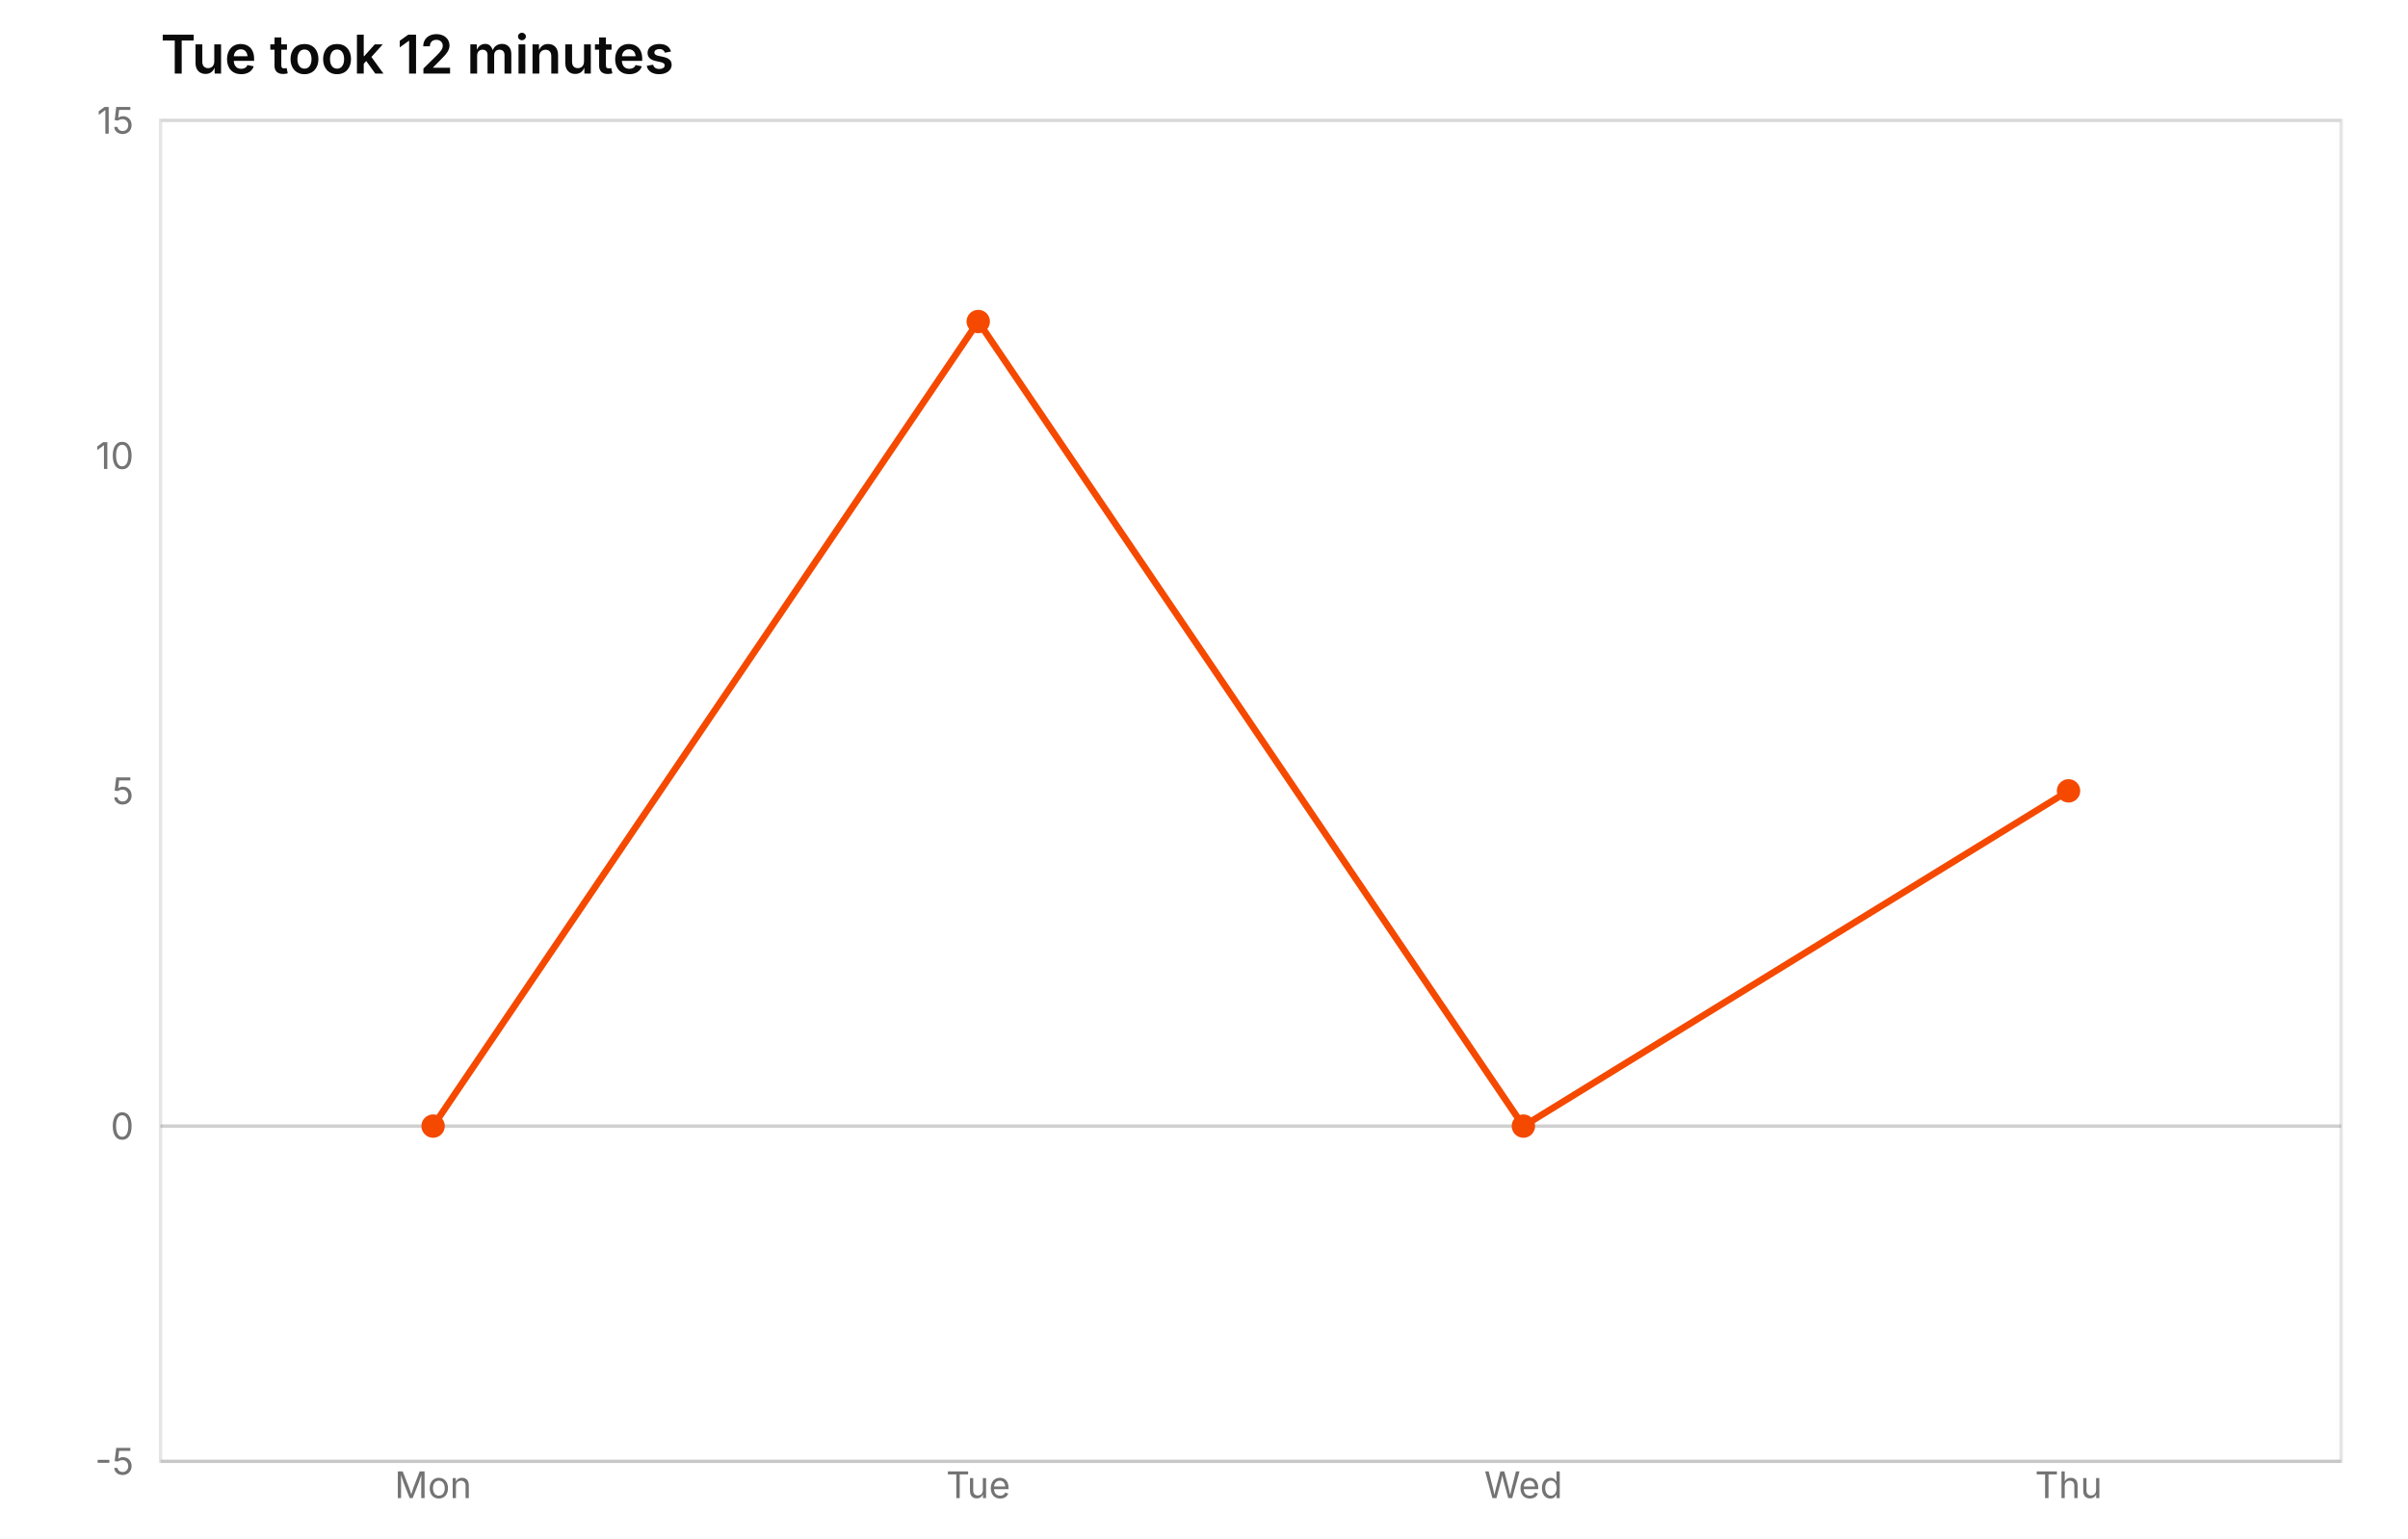
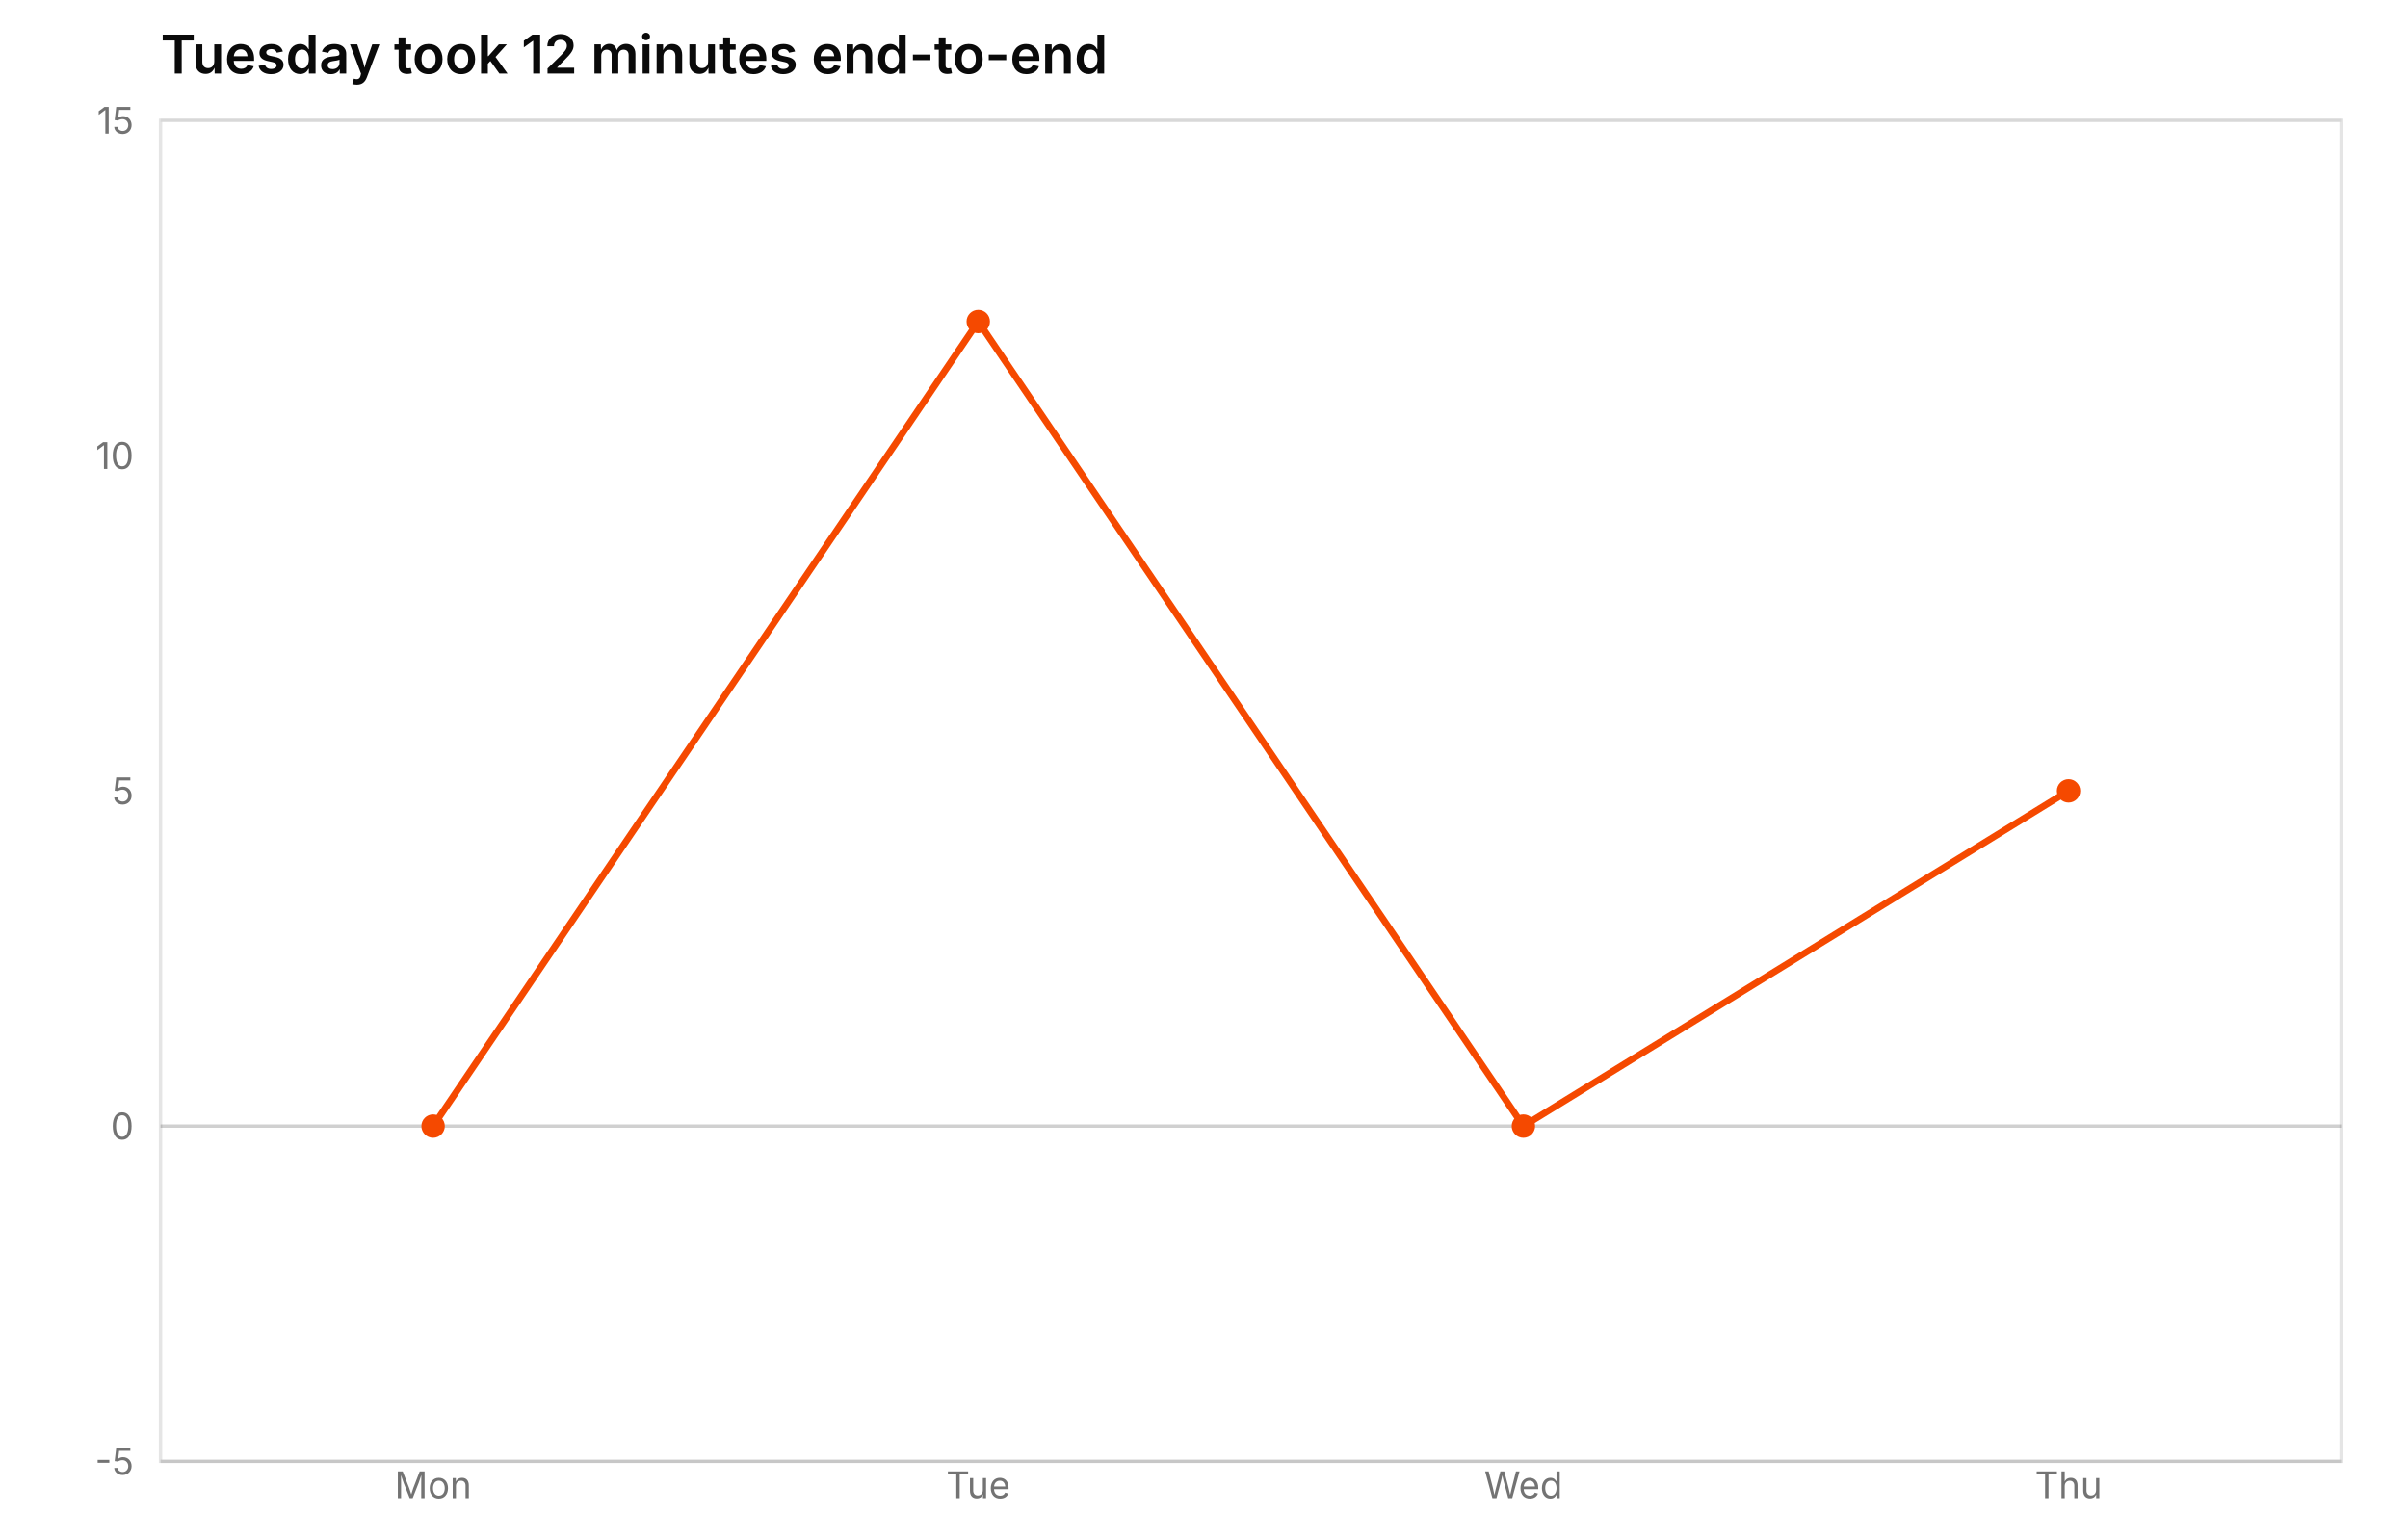
- <svg xmlns="http://www.w3.org/2000/svg" width="720" height="460" viewBox="0 0 720 460" role="img" aria-label="line chart: Tue took 12 minutes, 4 rows" aria-labelledby="mv-3e9de51a32b400e7-title" aria-describedby="mv-3e9de51a32b400e7-desc" data-markvis="2" data-chart-type="line" data-id="mv-3e9de51a32b400e7" font-family="Inter, ui-sans-serif, system-ui, -apple-system, &quot;Segoe UI&quot;, sans-serif" font-size="12">
-   <text x="48" y="22" text-anchor="start" font-size="16" font-weight="600" fill="#0A0A0A">Tue took 12 minutes</text>
+ <svg xmlns="http://www.w3.org/2000/svg" width="720" height="460" viewBox="0 0 720 460" role="img" aria-label="line chart: Tuesday took 12 minutes end-to-end, 4 rows" aria-labelledby="mv-cd5ddc80008e6dc7-title" aria-describedby="mv-cd5ddc80008e6dc7-desc" data-markvis="2" data-chart-type="line" data-id="mv-cd5ddc80008e6dc7" font-family="Inter, ui-sans-serif, system-ui, -apple-system, &quot;Segoe UI&quot;, sans-serif" font-size="12">
+   <text x="48" y="22" text-anchor="start" font-size="16" font-weight="600" fill="#0A0A0A">Tuesday took 12 minutes end-to-end</text>
  <rect x="48" y="36" width="652" height="401" fill="none" stroke="#e5e5e5" stroke-width="1" data-plot-border="1" />
  <g fill="none" stroke="#0A0A0A" stroke-opacity="0.06" stroke-width="1">
    <line x1="48" x2="700" y1="336.75" y2="336.75" />
    <line x1="48" x2="700" y1="36" y2="36" />
  </g>
  <path d="M48 437 L700 437" fill="none" stroke="#0A0A0A" stroke-opacity="0.14" stroke-width="1" />
  <line x1="48" x2="700" y1="336.75" y2="336.75" stroke="#0A0A0A" stroke-opacity="0.14" stroke-width="1" />
  <g fill="#737373" font-size="11" font-weight="400">
    <text x="40" y="437" text-anchor="end" dominant-baseline="middle">-5</text>
    <text x="40" y="336.75" text-anchor="end" dominant-baseline="middle">0</text>
    <text x="40" y="236.5" text-anchor="end" dominant-baseline="middle">5</text>
    <text x="40" y="136.25" text-anchor="end" dominant-baseline="middle">10</text>
    <text x="40" y="36" text-anchor="end" dominant-baseline="middle">15</text>
    <text x="129.5" y="448" text-anchor="middle" font-size="11" data-full-label="Mon">Mon</text>
    <text x="292.5" y="448" text-anchor="middle" font-size="11" data-full-label="Tue">Tue</text>
    <text x="455.5" y="448" text-anchor="middle" font-size="11" data-full-label="Wed">Wed</text>
    <text x="618.5" y="448" text-anchor="middle" font-size="11" data-full-label="Thu">Thu</text>
  </g>
  <g fill="none">
    <path d="M129.5 336.75 L292.5 96.15 L455.5 336.75 L618.5 236.5" fill="none" stroke="#F54900" stroke-width="2" stroke-linejoin="round" stroke-linecap="round" data-series="minutes" />
    <circle cx="129.5" cy="336.75" r="3.5" fill="#F54900" stroke="none" data-series="minutes" />
    <circle cx="292.5" cy="96.15" r="3.5" fill="#F54900" stroke="none" data-series="minutes" />
    <circle cx="455.5" cy="336.75" r="3.5" fill="#F54900" stroke="none" data-series="minutes" />
    <circle cx="618.5" cy="236.5" r="3.5" fill="#F54900" stroke="none" data-series="minutes" />
  </g>
</svg>
